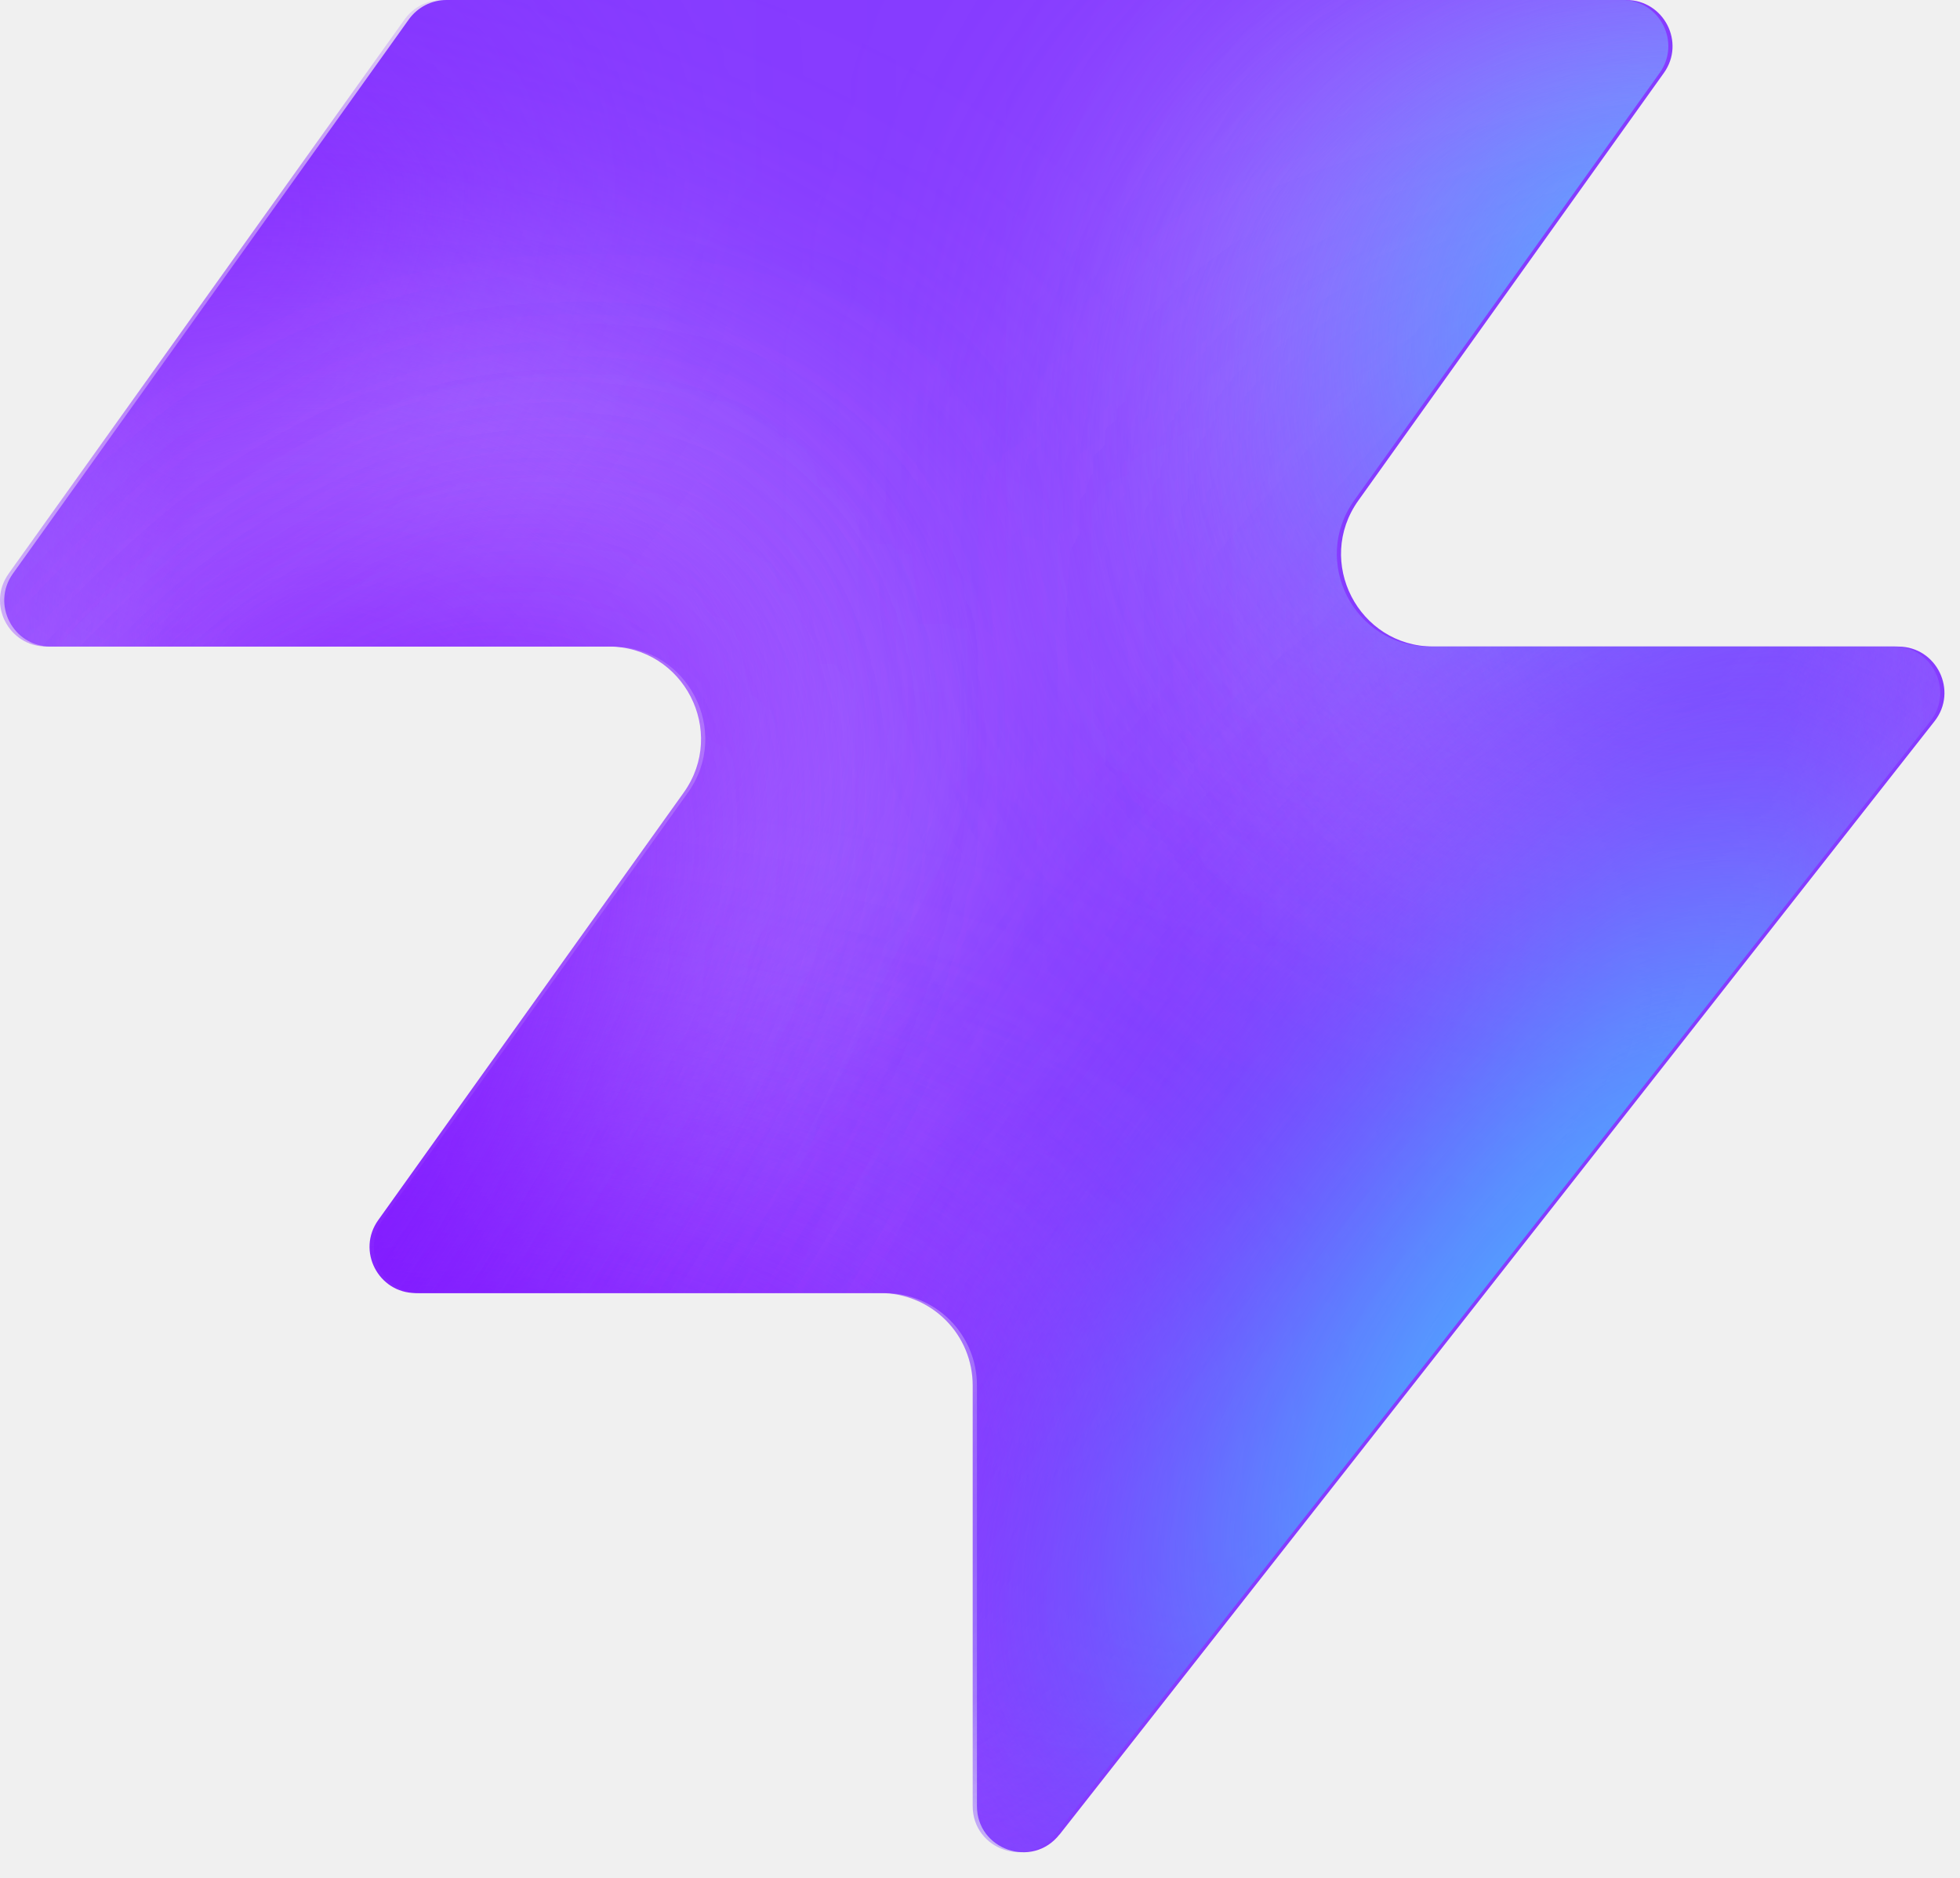
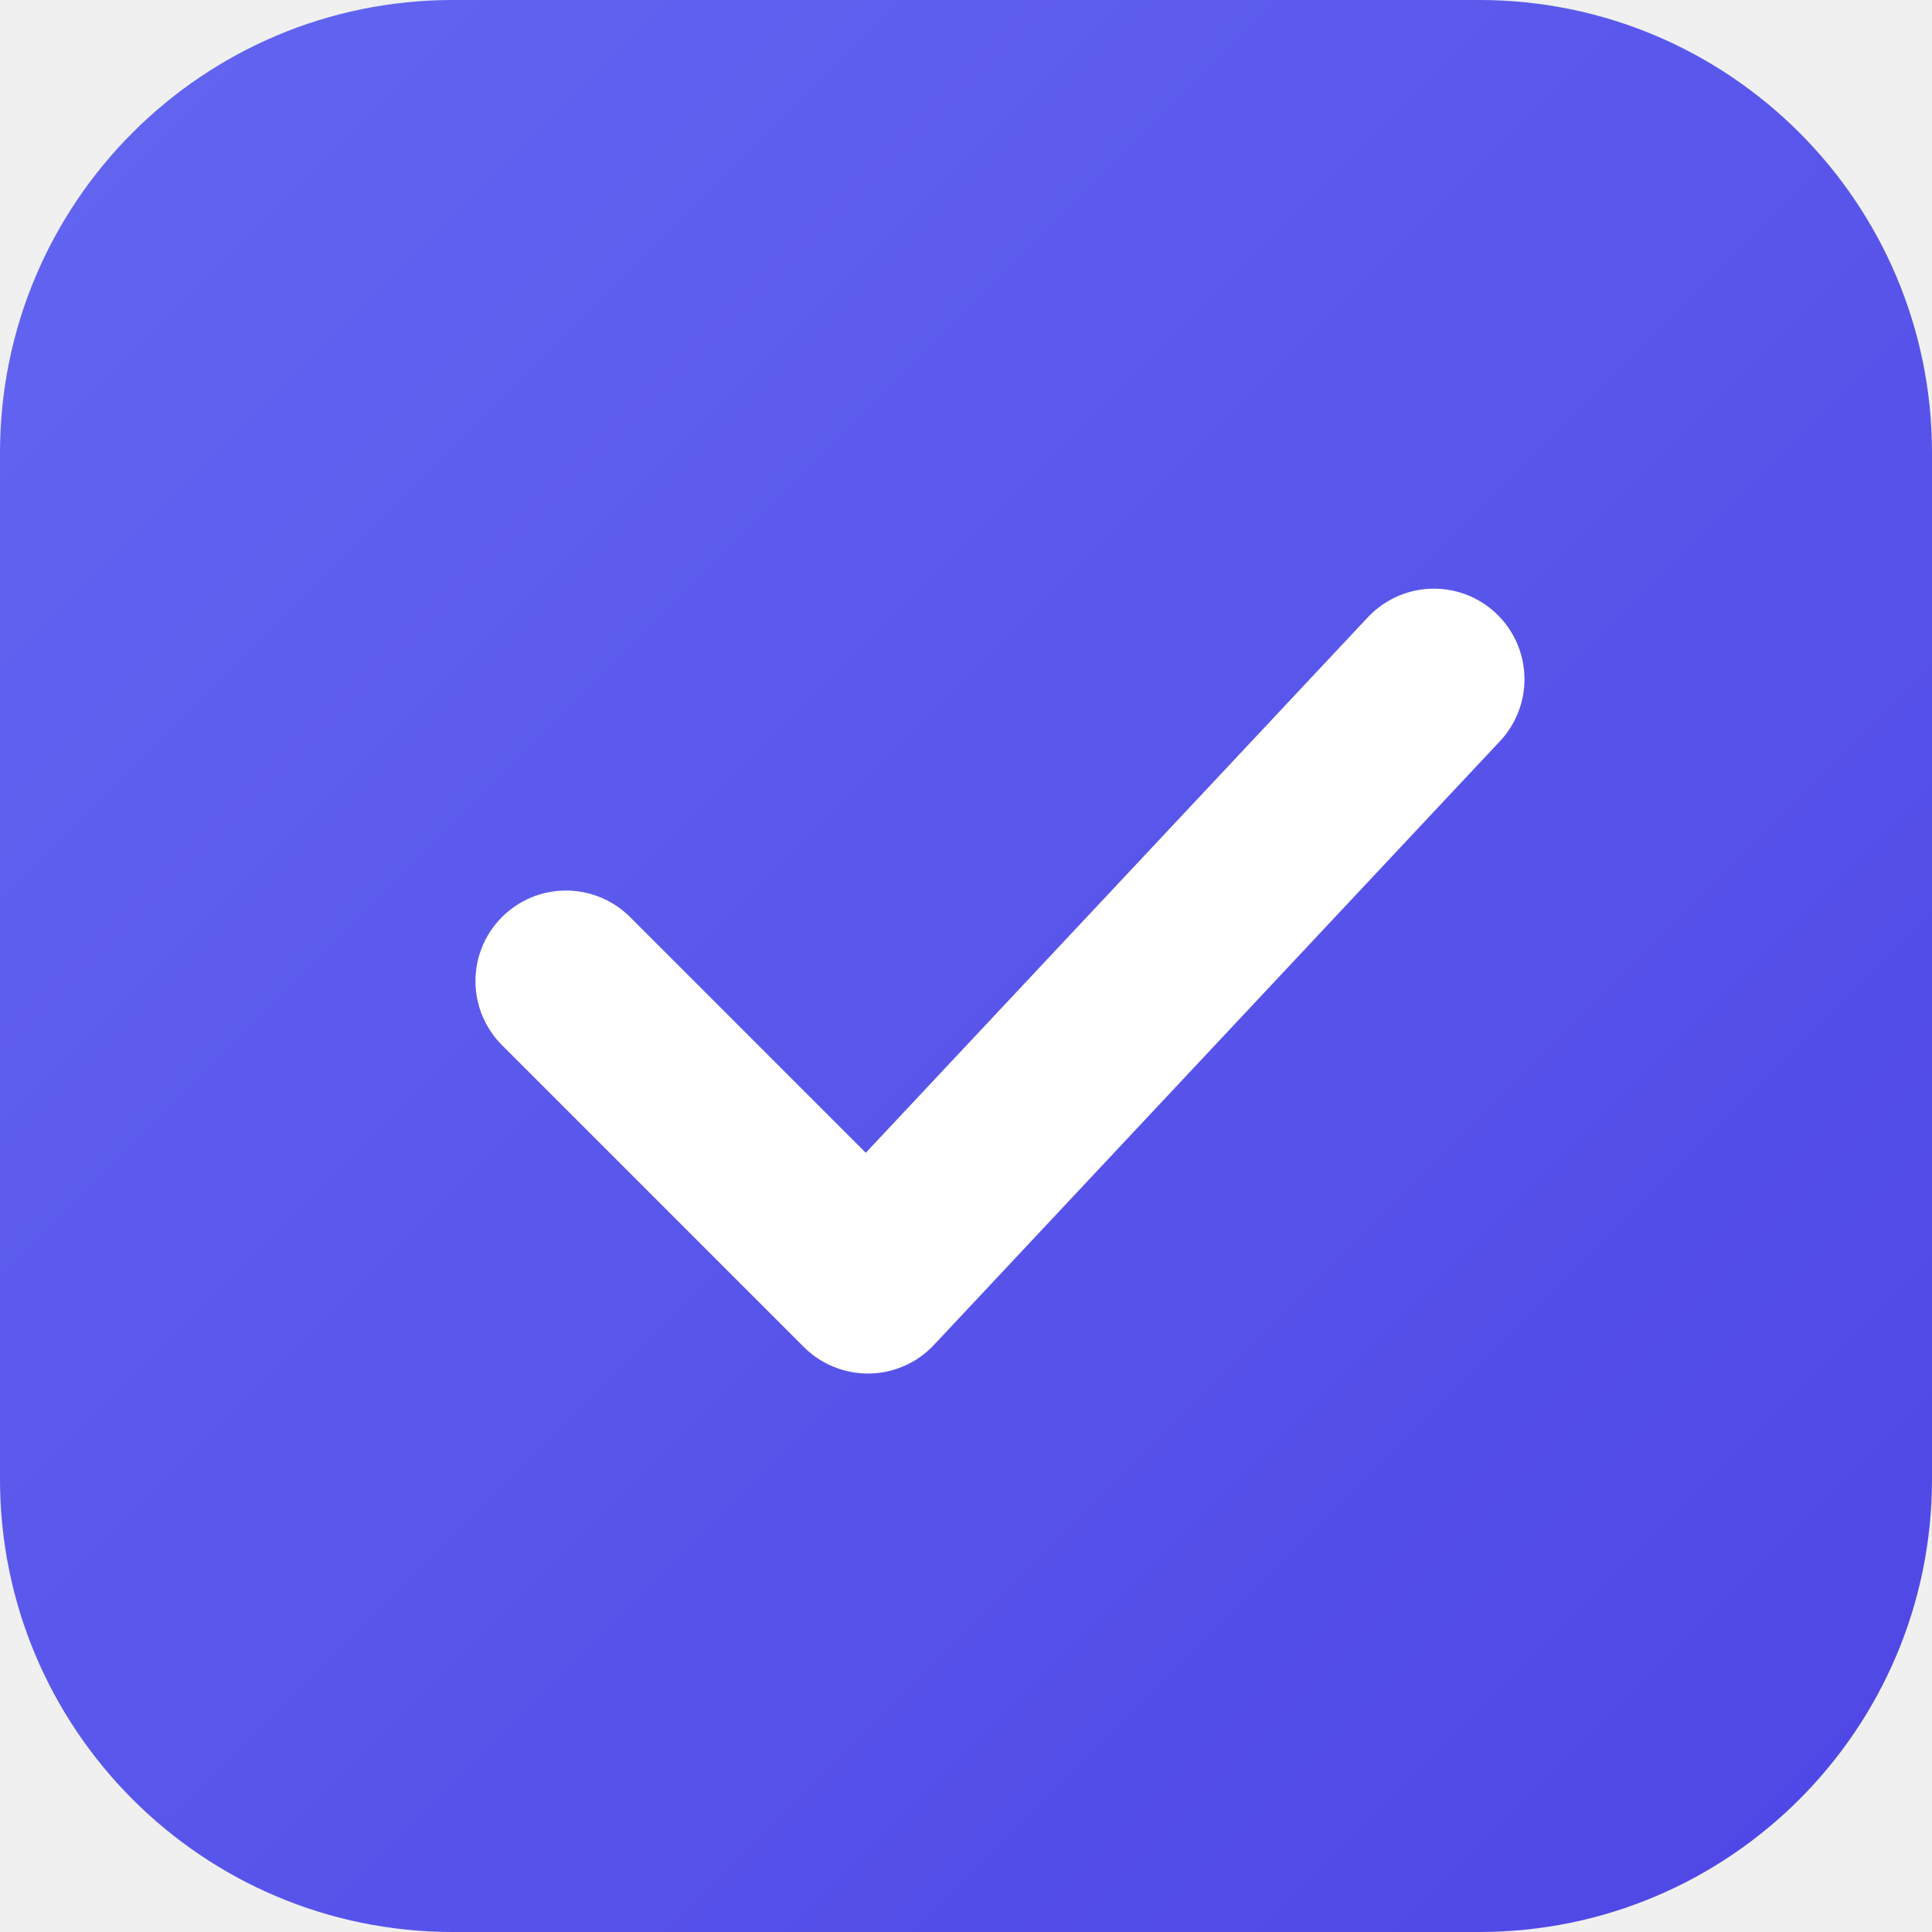
- <svg xmlns="http://www.w3.org/2000/svg" width="48" height="46" fill="none" viewBox="0 0 48 46">
-   <path fill="#863bff" d="M25.946 44.938c-.664.845-2.021.375-2.021-.698V33.937a2.26 2.26 0 0 0-2.262-2.262H10.287c-.92 0-1.456-1.04-.92-1.788l7.48-10.471c1.07-1.497 0-3.578-1.842-3.578H1.237c-.92 0-1.456-1.04-.92-1.788L10.013.474c.214-.297.556-.474.92-.474h28.894c.92 0 1.456 1.04.92 1.788l-7.48 10.471c-1.07 1.498 0 3.579 1.842 3.579h11.377c.943 0 1.473 1.088.89 1.83L25.947 44.94z" style="fill:#863bff;fill:color(display-p3 .525 .23 1);fill-opacity:1" />
-   <mask id="a" width="48" height="46" x="0" y="0" maskUnits="userSpaceOnUse" style="mask-type:alpha">
-     <path fill="#000" d="M25.842 44.938c-.664.844-2.021.375-2.021-.698V33.937a2.26 2.26 0 0 0-2.262-2.262H10.183c-.92 0-1.456-1.04-.92-1.788l7.48-10.471c1.07-1.498 0-3.579-1.842-3.579H1.133c-.92 0-1.456-1.04-.92-1.787L9.91.473c.214-.297.556-.474.92-.474h28.894c.92 0 1.456 1.04.92 1.788l-7.48 10.471c-1.07 1.498 0 3.578 1.842 3.578h11.377c.943 0 1.473 1.088.89 1.832L25.843 44.94z" style="fill:#000;fill-opacity:1" />
-   </mask>
-   <g mask="url(#a)">
-     <g filter="url(#b)">
-       <ellipse cx="5.508" cy="14.704" fill="#ede6ff" rx="5.508" ry="14.704" style="fill:#ede6ff;fill:color(display-p3 .927 .903 1);fill-opacity:1" transform="matrix(.00324 1 1 -.00324 -4.47 31.516)" />
-     </g>
-     <g filter="url(#c)">
-       <ellipse cx="10.399" cy="29.851" fill="#ede6ff" rx="10.399" ry="29.851" style="fill:#ede6ff;fill:color(display-p3 .927 .903 1);fill-opacity:1" transform="matrix(.00324 1 1 -.00324 -39.328 7.883)" />
-     </g>
-     <g filter="url(#d)">
-       <ellipse cx="5.508" cy="30.487" fill="#7e14ff" rx="5.508" ry="30.487" style="fill:#7e14ff;fill:color(display-p3 .492 .077 1);fill-opacity:1" transform="rotate(89.814 -25.913 -14.639)scale(1 -1)" />
-     </g>
-     <g filter="url(#e)">
-       <ellipse cx="5.508" cy="30.599" fill="#7e14ff" rx="5.508" ry="30.599" style="fill:#7e14ff;fill:color(display-p3 .492 .077 1);fill-opacity:1" transform="rotate(89.814 -32.644 -3.334)scale(1 -1)" />
-     </g>
-     <g filter="url(#f)">
-       <ellipse cx="5.508" cy="30.599" fill="#7e14ff" rx="5.508" ry="30.599" style="fill:#7e14ff;fill:color(display-p3 .492 .077 1);fill-opacity:1" transform="matrix(.00324 1 1 -.00324 -34.34 30.47)" />
-     </g>
-     <g filter="url(#g)">
-       <ellipse cx="14.072" cy="22.078" fill="#ede6ff" rx="14.072" ry="22.078" style="fill:#ede6ff;fill:color(display-p3 .927 .903 1);fill-opacity:1" transform="rotate(93.35 24.506 48.493)scale(-1 1)" />
-     </g>
-     <g filter="url(#h)">
-       <ellipse cx="3.47" cy="21.501" fill="#7e14ff" rx="3.47" ry="21.501" style="fill:#7e14ff;fill:color(display-p3 .492 .077 1);fill-opacity:1" transform="rotate(89.009 28.708 47.59)scale(-1 1)" />
-     </g>
-     <g filter="url(#i)">
-       <ellipse cx="3.47" cy="21.501" fill="#7e14ff" rx="3.47" ry="21.501" style="fill:#7e14ff;fill:color(display-p3 .492 .077 1);fill-opacity:1" transform="rotate(89.009 28.708 47.59)scale(-1 1)" />
-     </g>
-     <g filter="url(#j)">
-       <ellipse cx=".387" cy="8.972" fill="#7e14ff" rx="4.407" ry="29.108" style="fill:#7e14ff;fill:color(display-p3 .492 .077 1);fill-opacity:1" transform="rotate(39.51 .387 8.972)" />
-     </g>
-     <g filter="url(#k)">
-       <ellipse cx="47.523" cy="-6.092" fill="#7e14ff" rx="4.407" ry="29.108" style="fill:#7e14ff;fill:color(display-p3 .492 .077 1);fill-opacity:1" transform="rotate(37.892 47.523 -6.092)" />
-     </g>
-     <g filter="url(#l)">
-       <ellipse cx="41.412" cy="6.333" fill="#47bfff" rx="5.971" ry="9.665" style="fill:#47bfff;fill:color(display-p3 .28 .748 1);fill-opacity:1" transform="rotate(37.892 41.412 6.333)" />
-     </g>
-     <g filter="url(#m)">
-       <ellipse cx="-1.879" cy="38.332" fill="#7e14ff" rx="4.407" ry="29.108" style="fill:#7e14ff;fill:color(display-p3 .492 .077 1);fill-opacity:1" transform="rotate(37.892 -1.88 38.332)" />
-     </g>
-     <g filter="url(#n)">
-       <ellipse cx="-1.879" cy="38.332" fill="#7e14ff" rx="4.407" ry="29.108" style="fill:#7e14ff;fill:color(display-p3 .492 .077 1);fill-opacity:1" transform="rotate(37.892 -1.88 38.332)" />
-     </g>
-     <g filter="url(#o)">
-       <ellipse cx="35.651" cy="29.907" fill="#7e14ff" rx="4.407" ry="29.108" style="fill:#7e14ff;fill:color(display-p3 .492 .077 1);fill-opacity:1" transform="rotate(37.892 35.651 29.907)" />
-     </g>
-     <g filter="url(#p)">
-       <ellipse cx="38.418" cy="32.4" fill="#47bfff" rx="5.971" ry="15.297" style="fill:#47bfff;fill:color(display-p3 .28 .748 1);fill-opacity:1" transform="rotate(37.892 38.418 32.4)" />
-     </g>
-   </g>
+ <svg xmlns="http://www.w3.org/2000/svg" width="256" height="256" viewBox="0 0 256 256" fill="none">
+   <rect width="256" height="256" rx="60" fill="url(#paint0_linear)" />
+   <path d="M75 130L115 170L190 90" stroke="white" stroke-width="24" stroke-linecap="round" stroke-linejoin="round" />
  <defs>
-     <filter id="b" width="60.045" height="41.654" x="-19.77" y="16.149" color-interpolation-filters="sRGB" filterUnits="userSpaceOnUse">
-       <feFlood flood-opacity="0" result="BackgroundImageFix" />
-       <feBlend in="SourceGraphic" in2="BackgroundImageFix" result="shape" />
-       <feGaussianBlur result="effect1_foregroundBlur_2002_17158" stdDeviation="7.659" />
-     </filter>
-     <filter id="c" width="90.34" height="51.437" x="-54.613" y="-7.533" color-interpolation-filters="sRGB" filterUnits="userSpaceOnUse">
-       <feFlood flood-opacity="0" result="BackgroundImageFix" />
-       <feBlend in="SourceGraphic" in2="BackgroundImageFix" result="shape" />
-       <feGaussianBlur result="effect1_foregroundBlur_2002_17158" stdDeviation="7.659" />
-     </filter>
-     <filter id="d" width="79.355" height="29.4" x="-49.64" y="2.03" color-interpolation-filters="sRGB" filterUnits="userSpaceOnUse">
-       <feFlood flood-opacity="0" result="BackgroundImageFix" />
-       <feBlend in="SourceGraphic" in2="BackgroundImageFix" result="shape" />
-       <feGaussianBlur result="effect1_foregroundBlur_2002_17158" stdDeviation="4.596" />
-     </filter>
-     <filter id="e" width="79.579" height="29.4" x="-45.045" y="20.029" color-interpolation-filters="sRGB" filterUnits="userSpaceOnUse">
-       <feFlood flood-opacity="0" result="BackgroundImageFix" />
-       <feBlend in="SourceGraphic" in2="BackgroundImageFix" result="shape" />
-       <feGaussianBlur result="effect1_foregroundBlur_2002_17158" stdDeviation="4.596" />
-     </filter>
-     <filter id="f" width="79.579" height="29.4" x="-43.513" y="21.178" color-interpolation-filters="sRGB" filterUnits="userSpaceOnUse">
-       <feFlood flood-opacity="0" result="BackgroundImageFix" />
-       <feBlend in="SourceGraphic" in2="BackgroundImageFix" result="shape" />
-       <feGaussianBlur result="effect1_foregroundBlur_2002_17158" stdDeviation="4.596" />
-     </filter>
-     <filter id="g" width="74.749" height="58.852" x="15.756" y="-17.901" color-interpolation-filters="sRGB" filterUnits="userSpaceOnUse">
-       <feFlood flood-opacity="0" result="BackgroundImageFix" />
-       <feBlend in="SourceGraphic" in2="BackgroundImageFix" result="shape" />
-       <feGaussianBlur result="effect1_foregroundBlur_2002_17158" stdDeviation="7.659" />
-     </filter>
-     <filter id="h" width="61.377" height="25.362" x="23.548" y="2.284" color-interpolation-filters="sRGB" filterUnits="userSpaceOnUse">
-       <feFlood flood-opacity="0" result="BackgroundImageFix" />
-       <feBlend in="SourceGraphic" in2="BackgroundImageFix" result="shape" />
-       <feGaussianBlur result="effect1_foregroundBlur_2002_17158" stdDeviation="4.596" />
-     </filter>
-     <filter id="i" width="61.377" height="25.362" x="23.548" y="2.284" color-interpolation-filters="sRGB" filterUnits="userSpaceOnUse">
-       <feFlood flood-opacity="0" result="BackgroundImageFix" />
-       <feBlend in="SourceGraphic" in2="BackgroundImageFix" result="shape" />
-       <feGaussianBlur result="effect1_foregroundBlur_2002_17158" stdDeviation="4.596" />
-     </filter>
-     <filter id="j" width="56.045" height="63.649" x="-27.636" y="-22.853" color-interpolation-filters="sRGB" filterUnits="userSpaceOnUse">
-       <feFlood flood-opacity="0" result="BackgroundImageFix" />
-       <feBlend in="SourceGraphic" in2="BackgroundImageFix" result="shape" />
-       <feGaussianBlur result="effect1_foregroundBlur_2002_17158" stdDeviation="4.596" />
-     </filter>
-     <filter id="k" width="54.814" height="64.646" x="20.116" y="-38.415" color-interpolation-filters="sRGB" filterUnits="userSpaceOnUse">
-       <feFlood flood-opacity="0" result="BackgroundImageFix" />
-       <feBlend in="SourceGraphic" in2="BackgroundImageFix" result="shape" />
-       <feGaussianBlur result="effect1_foregroundBlur_2002_17158" stdDeviation="4.596" />
-     </filter>
-     <filter id="l" width="33.541" height="35.313" x="24.641" y="-11.323" color-interpolation-filters="sRGB" filterUnits="userSpaceOnUse">
-       <feFlood flood-opacity="0" result="BackgroundImageFix" />
-       <feBlend in="SourceGraphic" in2="BackgroundImageFix" result="shape" />
-       <feGaussianBlur result="effect1_foregroundBlur_2002_17158" stdDeviation="4.596" />
-     </filter>
-     <filter id="m" width="54.814" height="64.646" x="-29.286" y="6.009" color-interpolation-filters="sRGB" filterUnits="userSpaceOnUse">
-       <feFlood flood-opacity="0" result="BackgroundImageFix" />
-       <feBlend in="SourceGraphic" in2="BackgroundImageFix" result="shape" />
-       <feGaussianBlur result="effect1_foregroundBlur_2002_17158" stdDeviation="4.596" />
-     </filter>
-     <filter id="n" width="54.814" height="64.646" x="-29.286" y="6.009" color-interpolation-filters="sRGB" filterUnits="userSpaceOnUse">
-       <feFlood flood-opacity="0" result="BackgroundImageFix" />
-       <feBlend in="SourceGraphic" in2="BackgroundImageFix" result="shape" />
-       <feGaussianBlur result="effect1_foregroundBlur_2002_17158" stdDeviation="4.596" />
-     </filter>
-     <filter id="o" width="54.814" height="64.646" x="8.244" y="-2.416" color-interpolation-filters="sRGB" filterUnits="userSpaceOnUse">
-       <feFlood flood-opacity="0" result="BackgroundImageFix" />
-       <feBlend in="SourceGraphic" in2="BackgroundImageFix" result="shape" />
-       <feGaussianBlur result="effect1_foregroundBlur_2002_17158" stdDeviation="4.596" />
-     </filter>
-     <filter id="p" width="39.409" height="43.623" x="18.713" y="10.588" color-interpolation-filters="sRGB" filterUnits="userSpaceOnUse">
-       <feFlood flood-opacity="0" result="BackgroundImageFix" />
-       <feBlend in="SourceGraphic" in2="BackgroundImageFix" result="shape" />
-       <feGaussianBlur result="effect1_foregroundBlur_2002_17158" stdDeviation="4.596" />
-     </filter>
+     <linearGradient id="paint0_linear" x1="0" y1="0" x2="256" y2="256" gradientUnits="userSpaceOnUse">
+       <stop stop-color="#6366f1" />
+       <stop offset="1" stop-color="#4f46e5" />
+     </linearGradient>
  </defs>
</svg>
